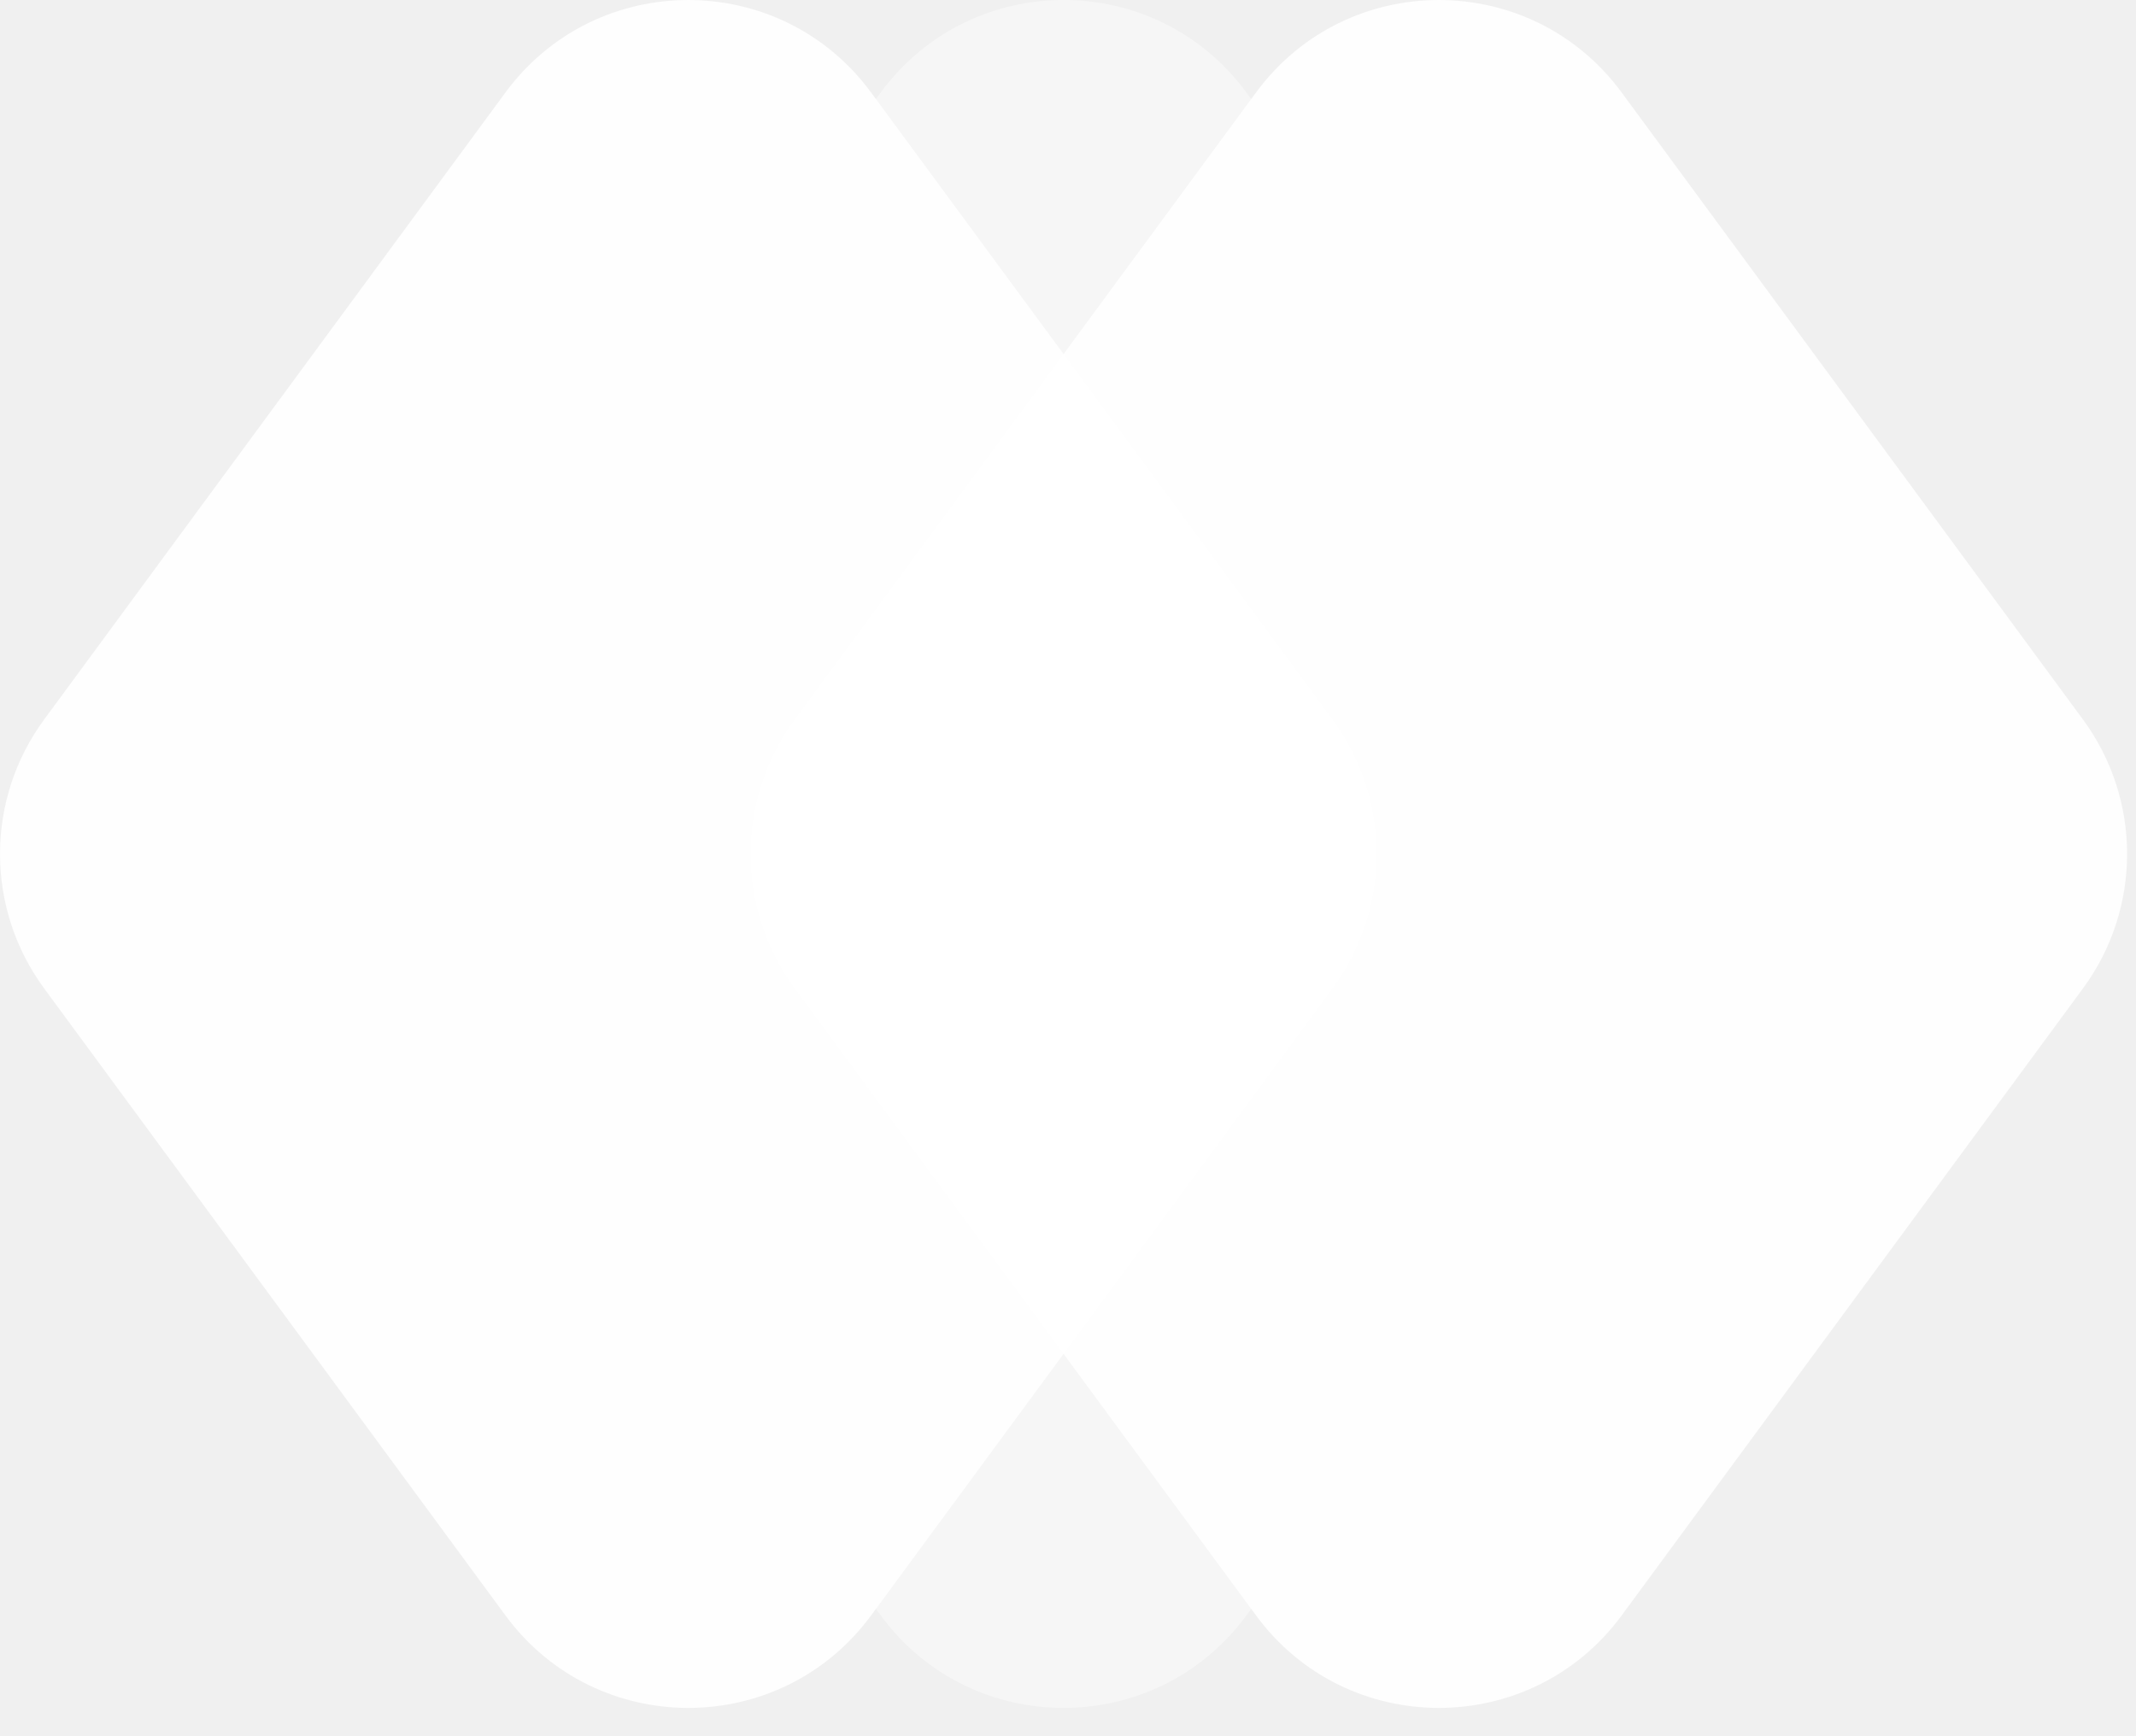
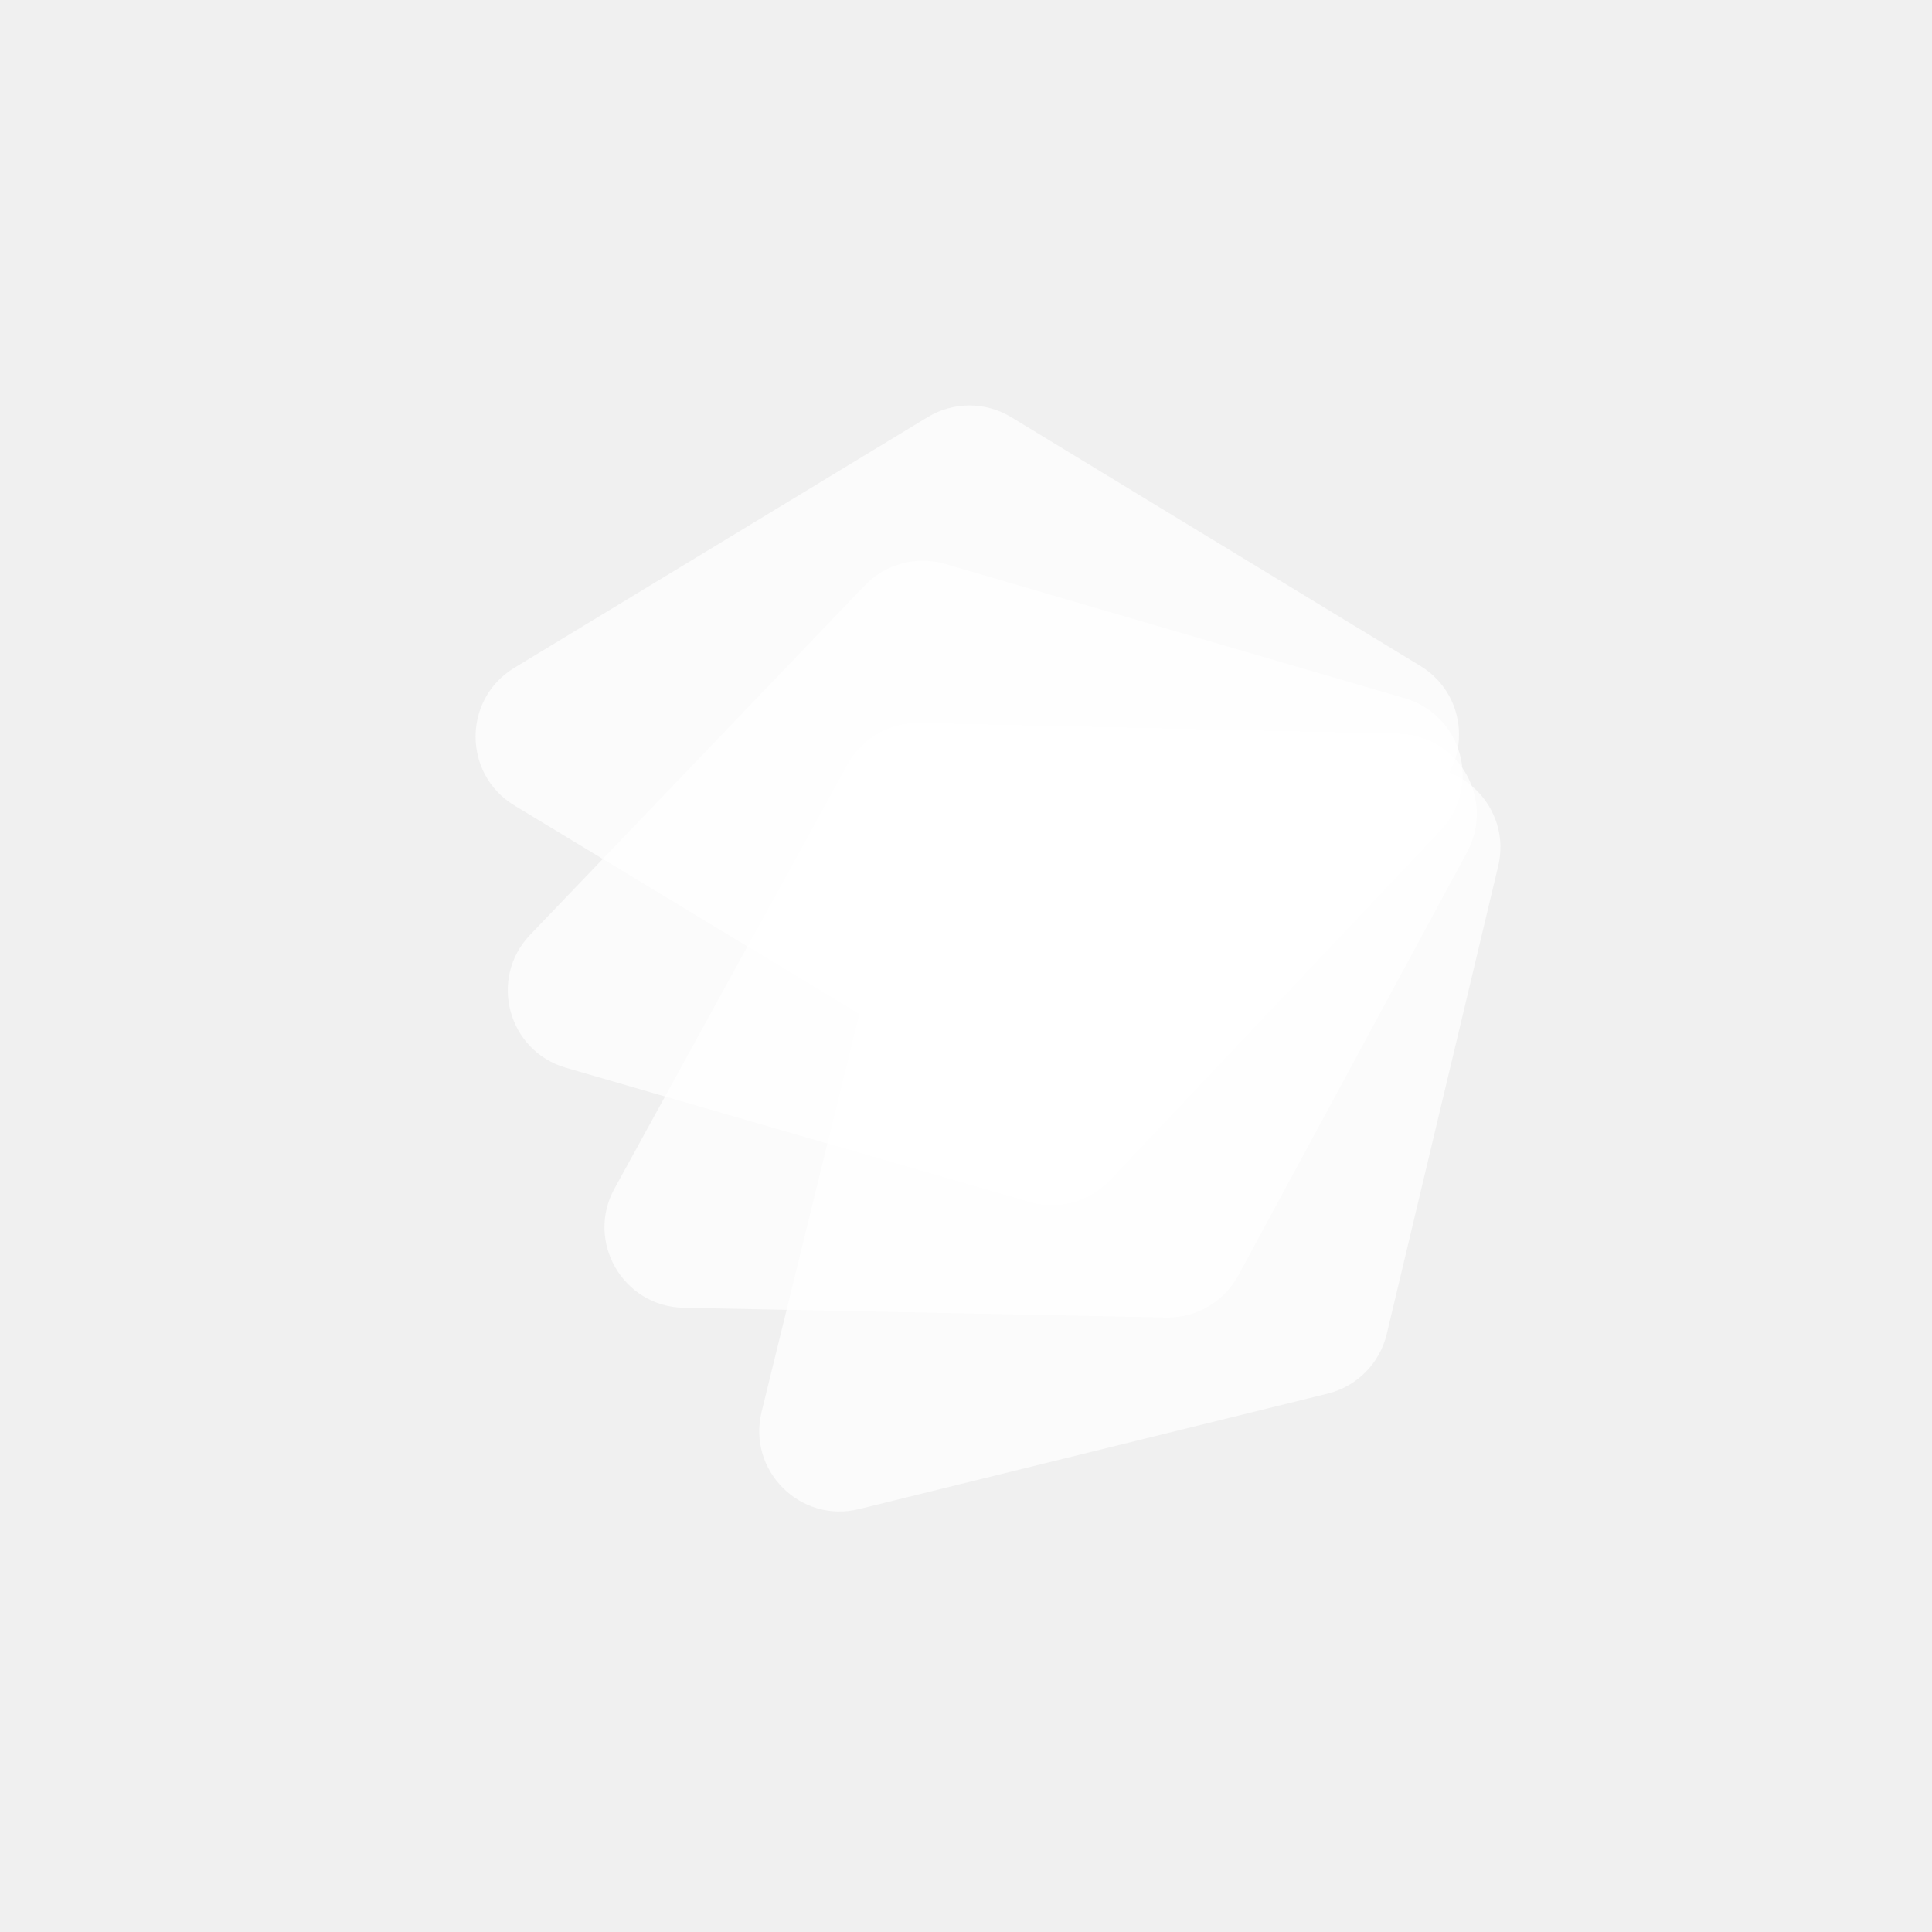
- <svg xmlns="http://www.w3.org/2000/svg" width="320" height="260" viewBox="0 0 320 260" fill="none">
-   <path d="M75.724 13.852C89.312 -4.617 116.912 -4.617 130.499 13.852L199.61 107.797C208.427 119.782 208.427 136.108 199.61 148.093L130.499 242.038C116.911 260.507 89.312 260.507 75.724 242.038L6.613 148.093C-2.204 136.108 -2.204 119.782 6.613 107.797L75.724 13.852Z" fill="white" fill-opacity="0.9" />
-   <path d="M131.947 13.852C145.535 -4.617 173.135 -4.617 186.722 13.852L255.834 107.797C264.651 119.782 264.651 136.108 255.834 148.093L186.722 242.038C173.135 260.507 145.535 260.507 131.947 242.038L62.836 148.093C54.019 136.108 54.019 119.782 62.836 107.797L131.947 13.852Z" fill="white" fill-opacity="0.4" />
-   <path d="M188.171 13.852C201.758 -4.617 229.358 -4.617 242.945 13.852L312.057 107.797C320.874 119.782 320.874 136.108 312.057 148.093L242.945 242.038C229.358 260.507 201.758 260.507 188.171 242.038L119.059 148.093C110.242 136.108 110.242 119.782 119.059 107.797L188.171 13.852Z" fill="white" fill-opacity="0.9" />
+ <svg xmlns="http://www.w3.org/2000/svg" width="1080" height="1080" viewBox="0 0 1080 1080" fill="none">
+   <path opacity="0.7" d="M518.58 233.168C532.936 224.462 550.945 224.473 565.292 233.195L793.988 372.24C822.726 389.712 822.839 431.385 794.197 449.014L565.328 589.876C550.965 598.716 532.865 598.782 518.437 590.048L287.536 450.271C258.621 432.767 258.605 390.824 287.506 373.297L518.58 233.168Z" fill="white" />
+   <path opacity="0.7" d="M483.325 327.32C494.937 315.196 512.333 310.544 528.447 315.253L785.29 390.316C817.574 399.751 828.474 439.977 805.37 464.42L620.717 659.776C609.133 672.032 591.669 676.782 575.474 672.083L316.311 596.882C283.848 587.463 272.972 546.951 296.353 522.539L483.325 327.32Z" fill="white" />
+   <path opacity="0.7" d="M473.62 427.393C481.698 412.68 497.292 403.685 514.071 404.06L781.555 410.036C815.186 410.788 836.133 446.828 820.138 476.421L692.296 712.956C684.28 727.788 668.645 736.894 651.79 736.55L382.03 731.042C348.23 730.352 327.233 694.03 343.503 664.395L473.62 427.393Z" fill="white" />
+   <path opacity="0.7" d="M490.123 526.562C494.118 510.267 506.848 497.547 523.147 493.564L783.048 430.055C815.733 422.068 845.302 451.466 837.505 484.197L775.191 745.782C771.286 762.176 758.546 775.015 742.182 779.047L480.204 843.598C447.371 851.687 417.68 822.03 425.732 789.189L490.123 526.562Z" fill="white" />
</svg>
